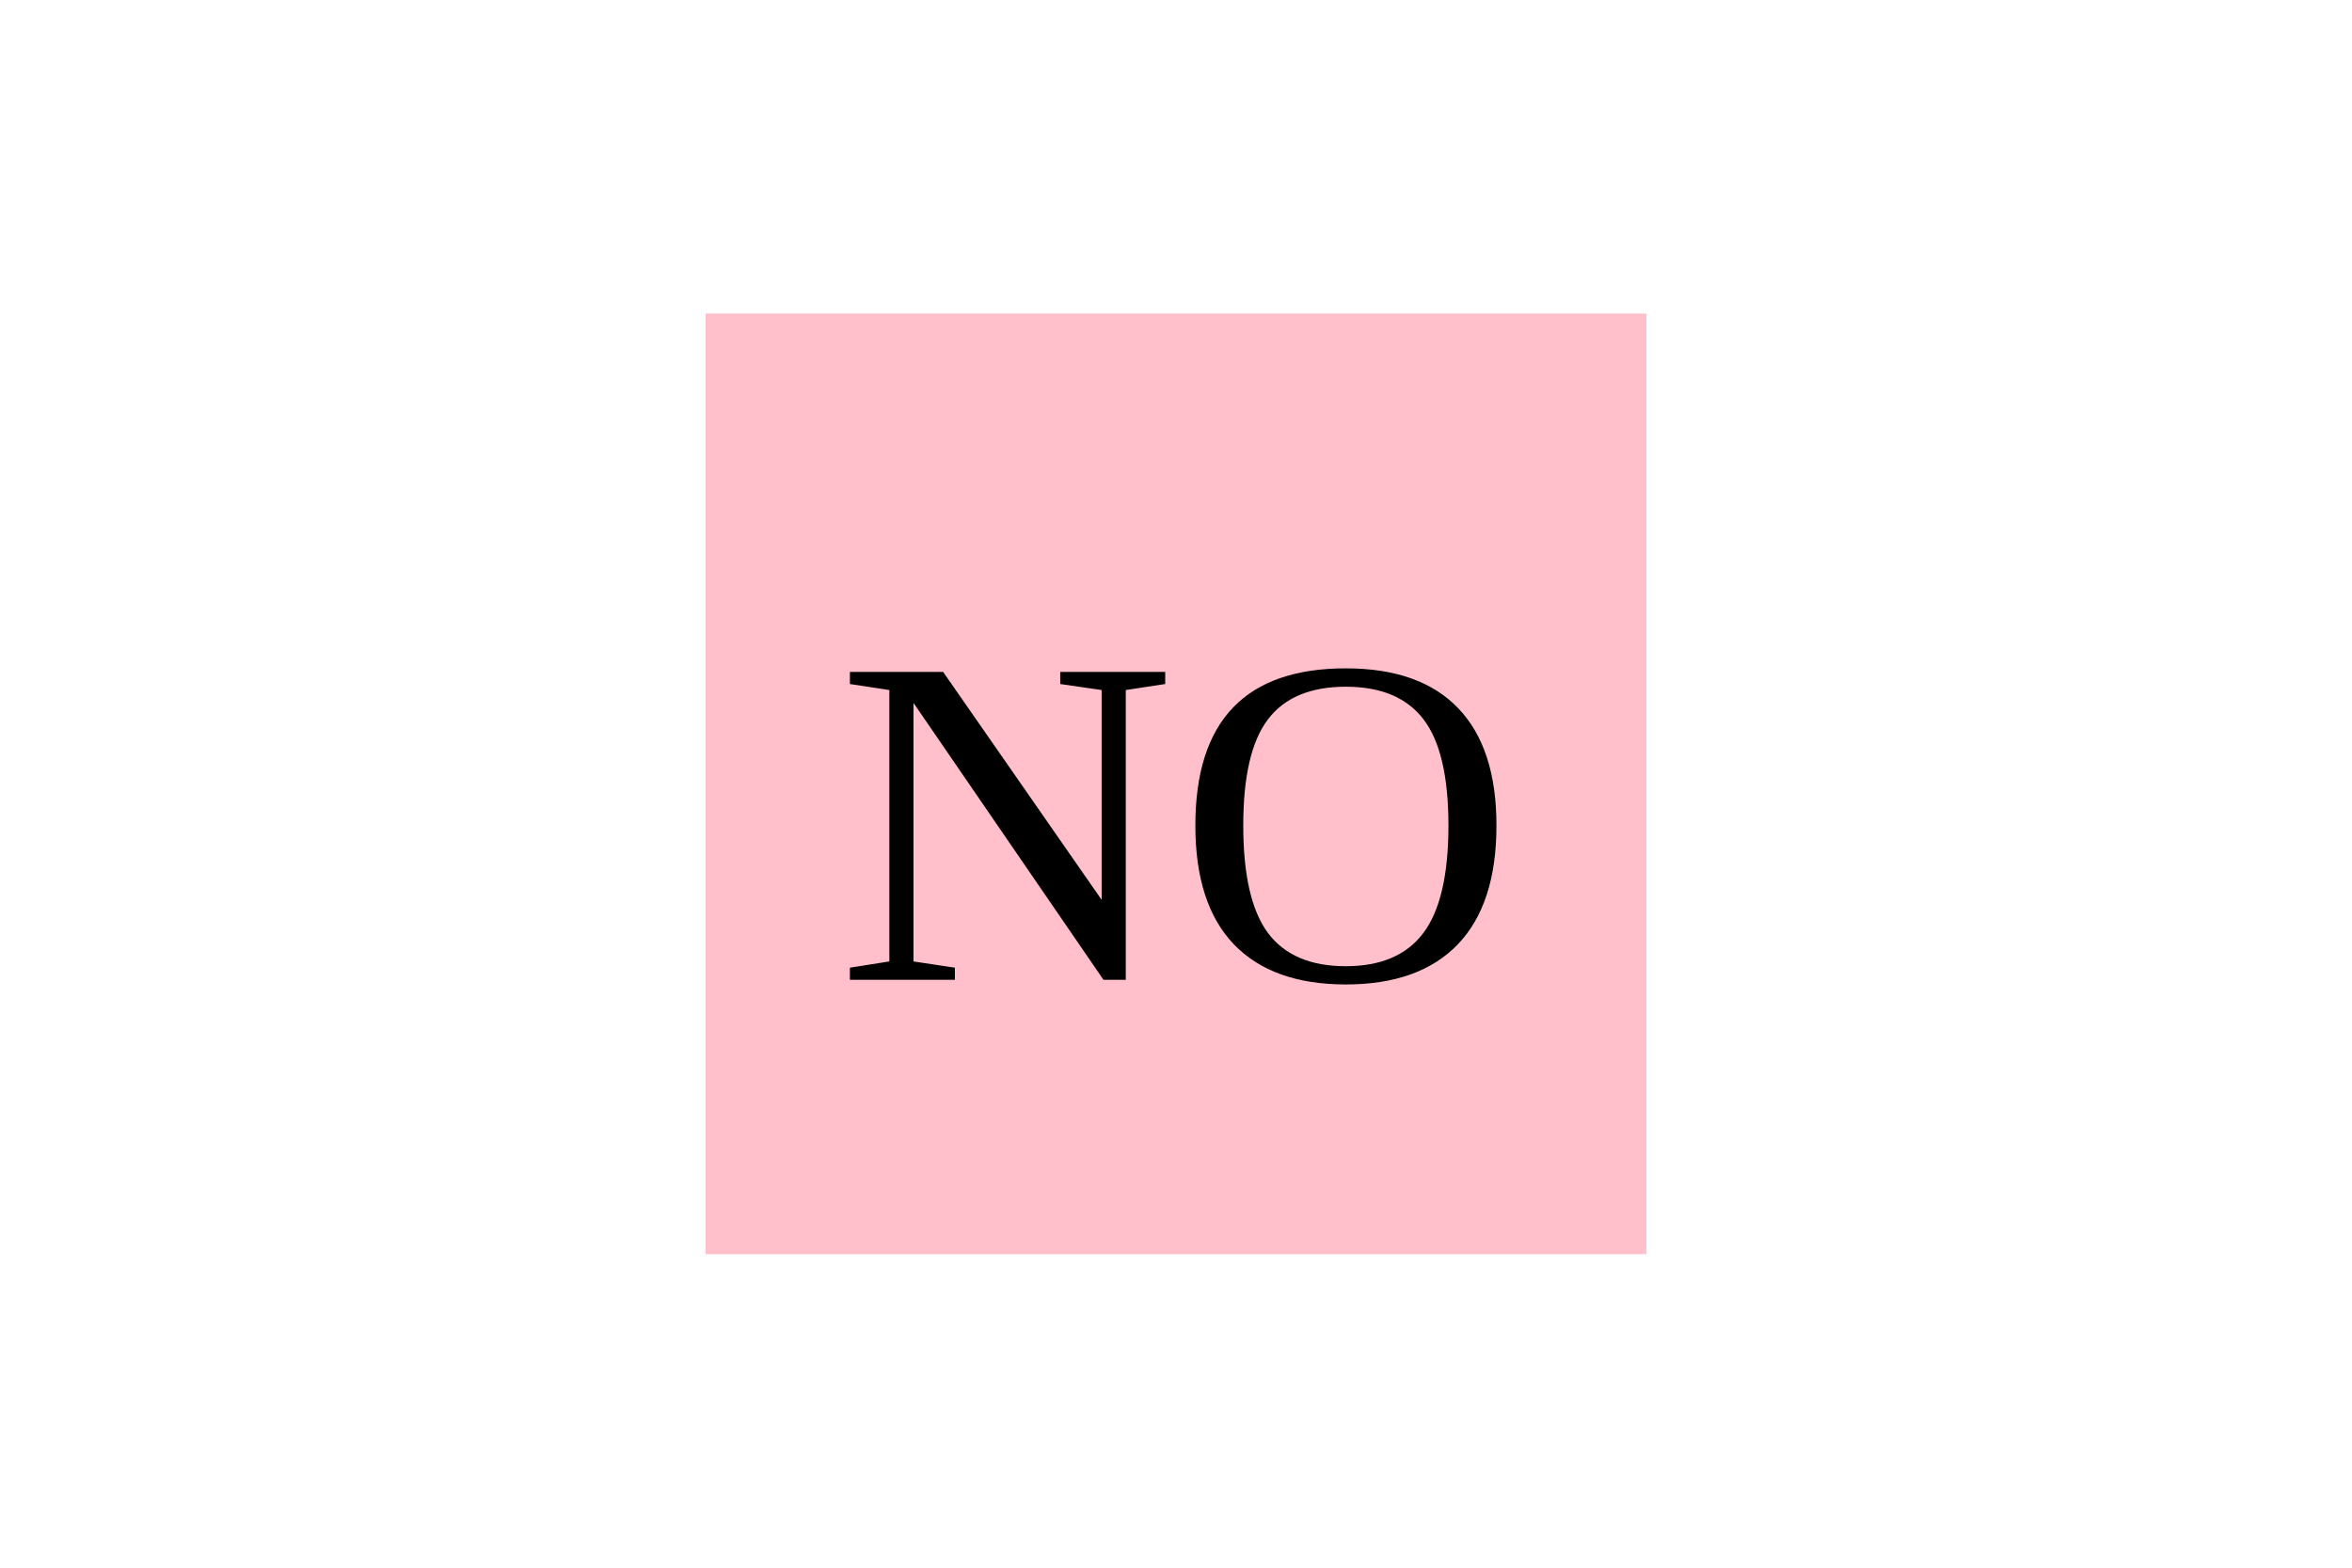
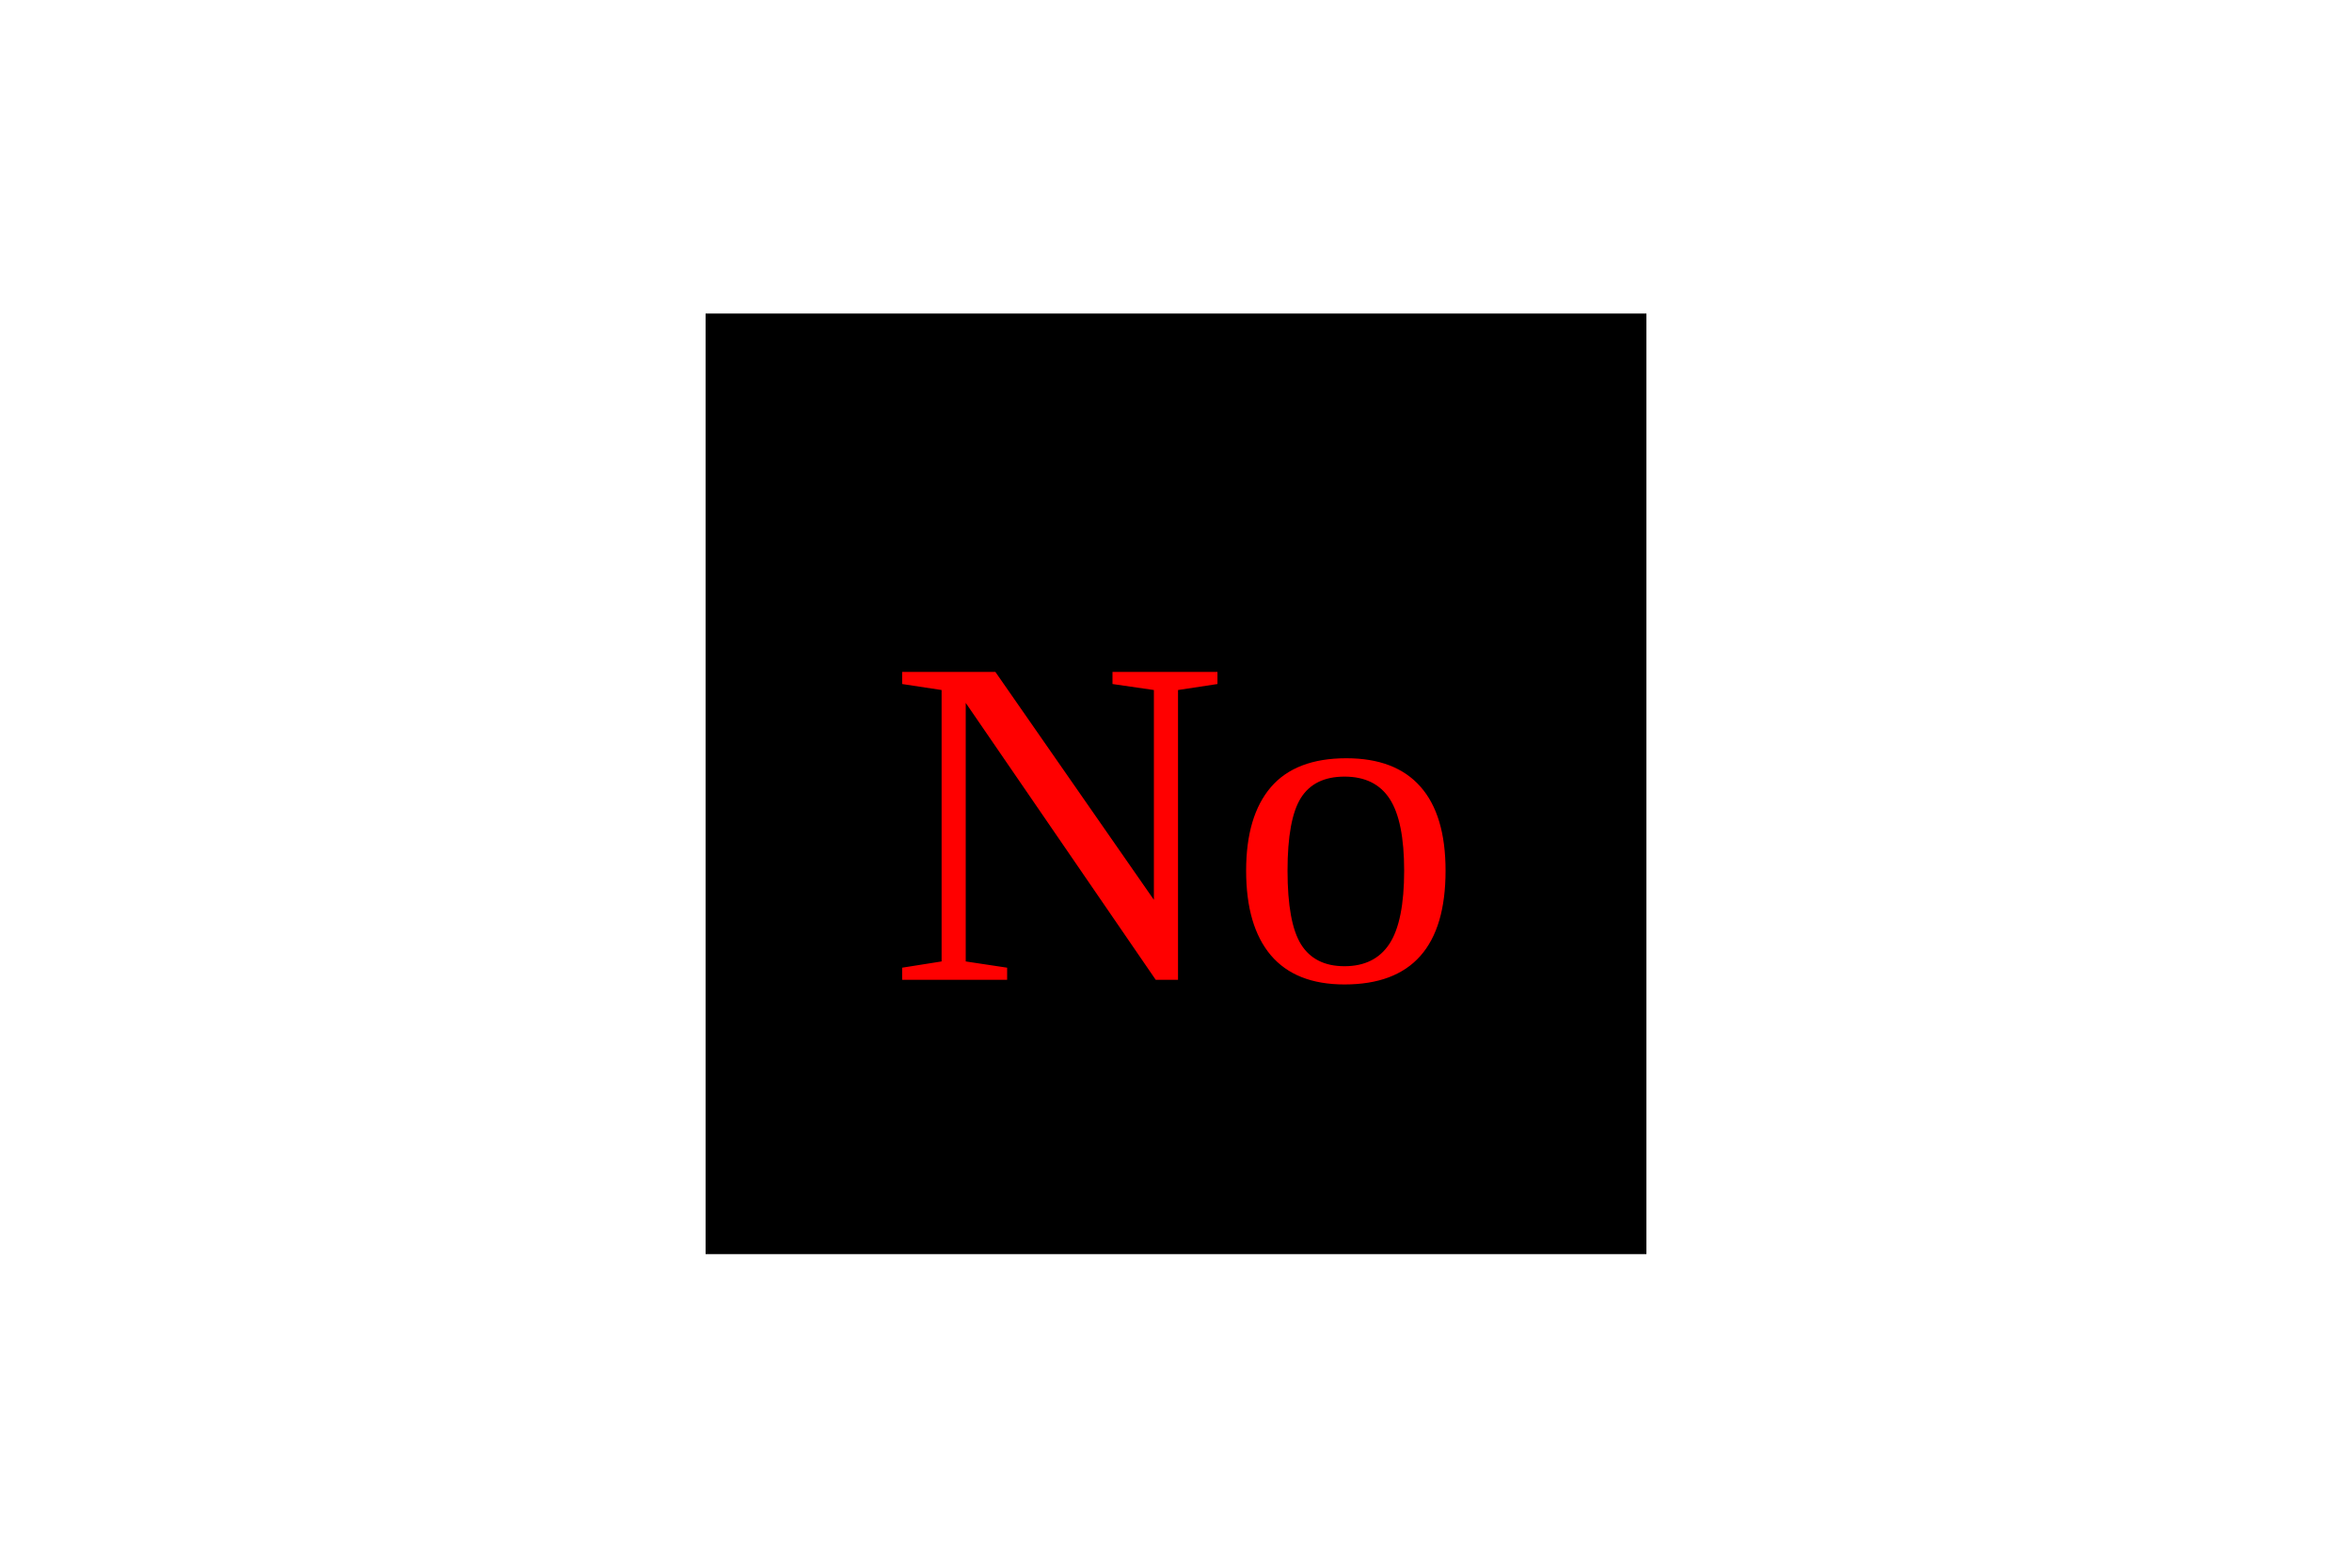
<svg xmlns="http://www.w3.org/2000/svg" version="1.1" width="300" height="200">
-   <rect x="90" y="40" width="120" height="120" fill="pink" />
-   <text x="150" y="125" width="120" font-size="60" text-anchor="middle" fill="black">NO</text>
+   <rect x="90" y="40" width="120" height="120" fill="Square" />
+   <text x="150" y="125" width="120" font-size="60" text-anchor="middle" fill="red">No</text>
</svg>
